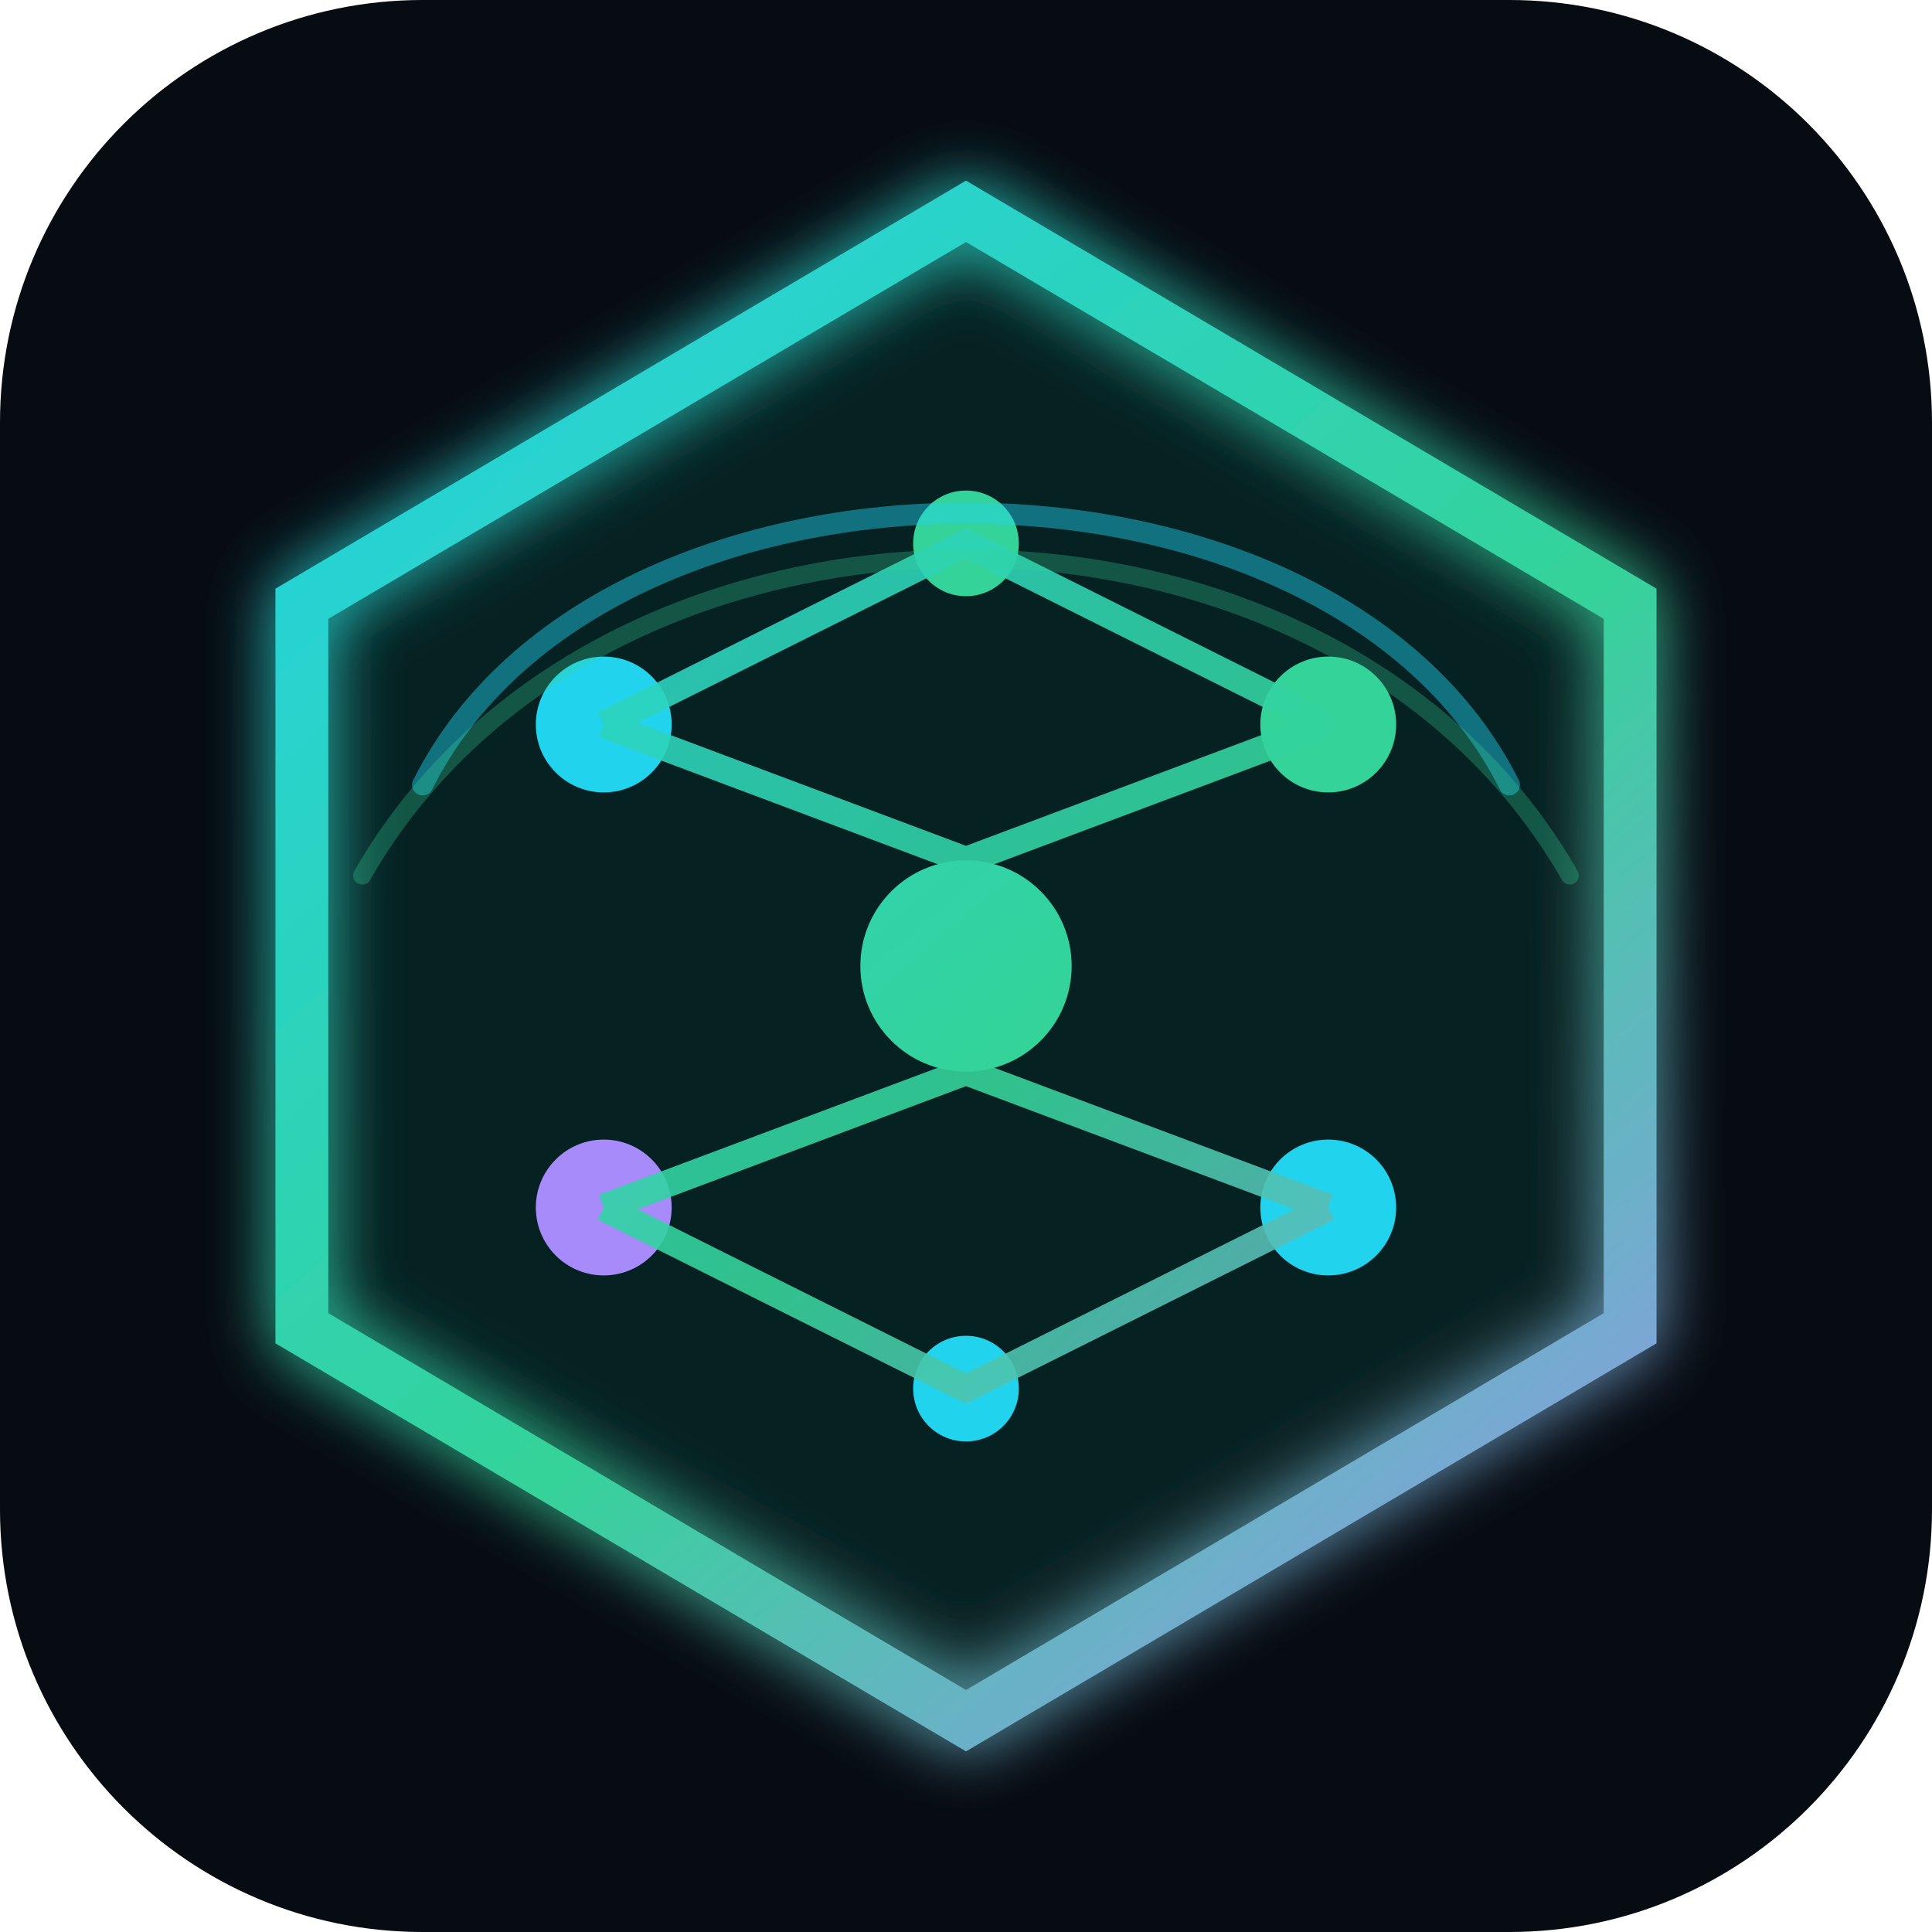
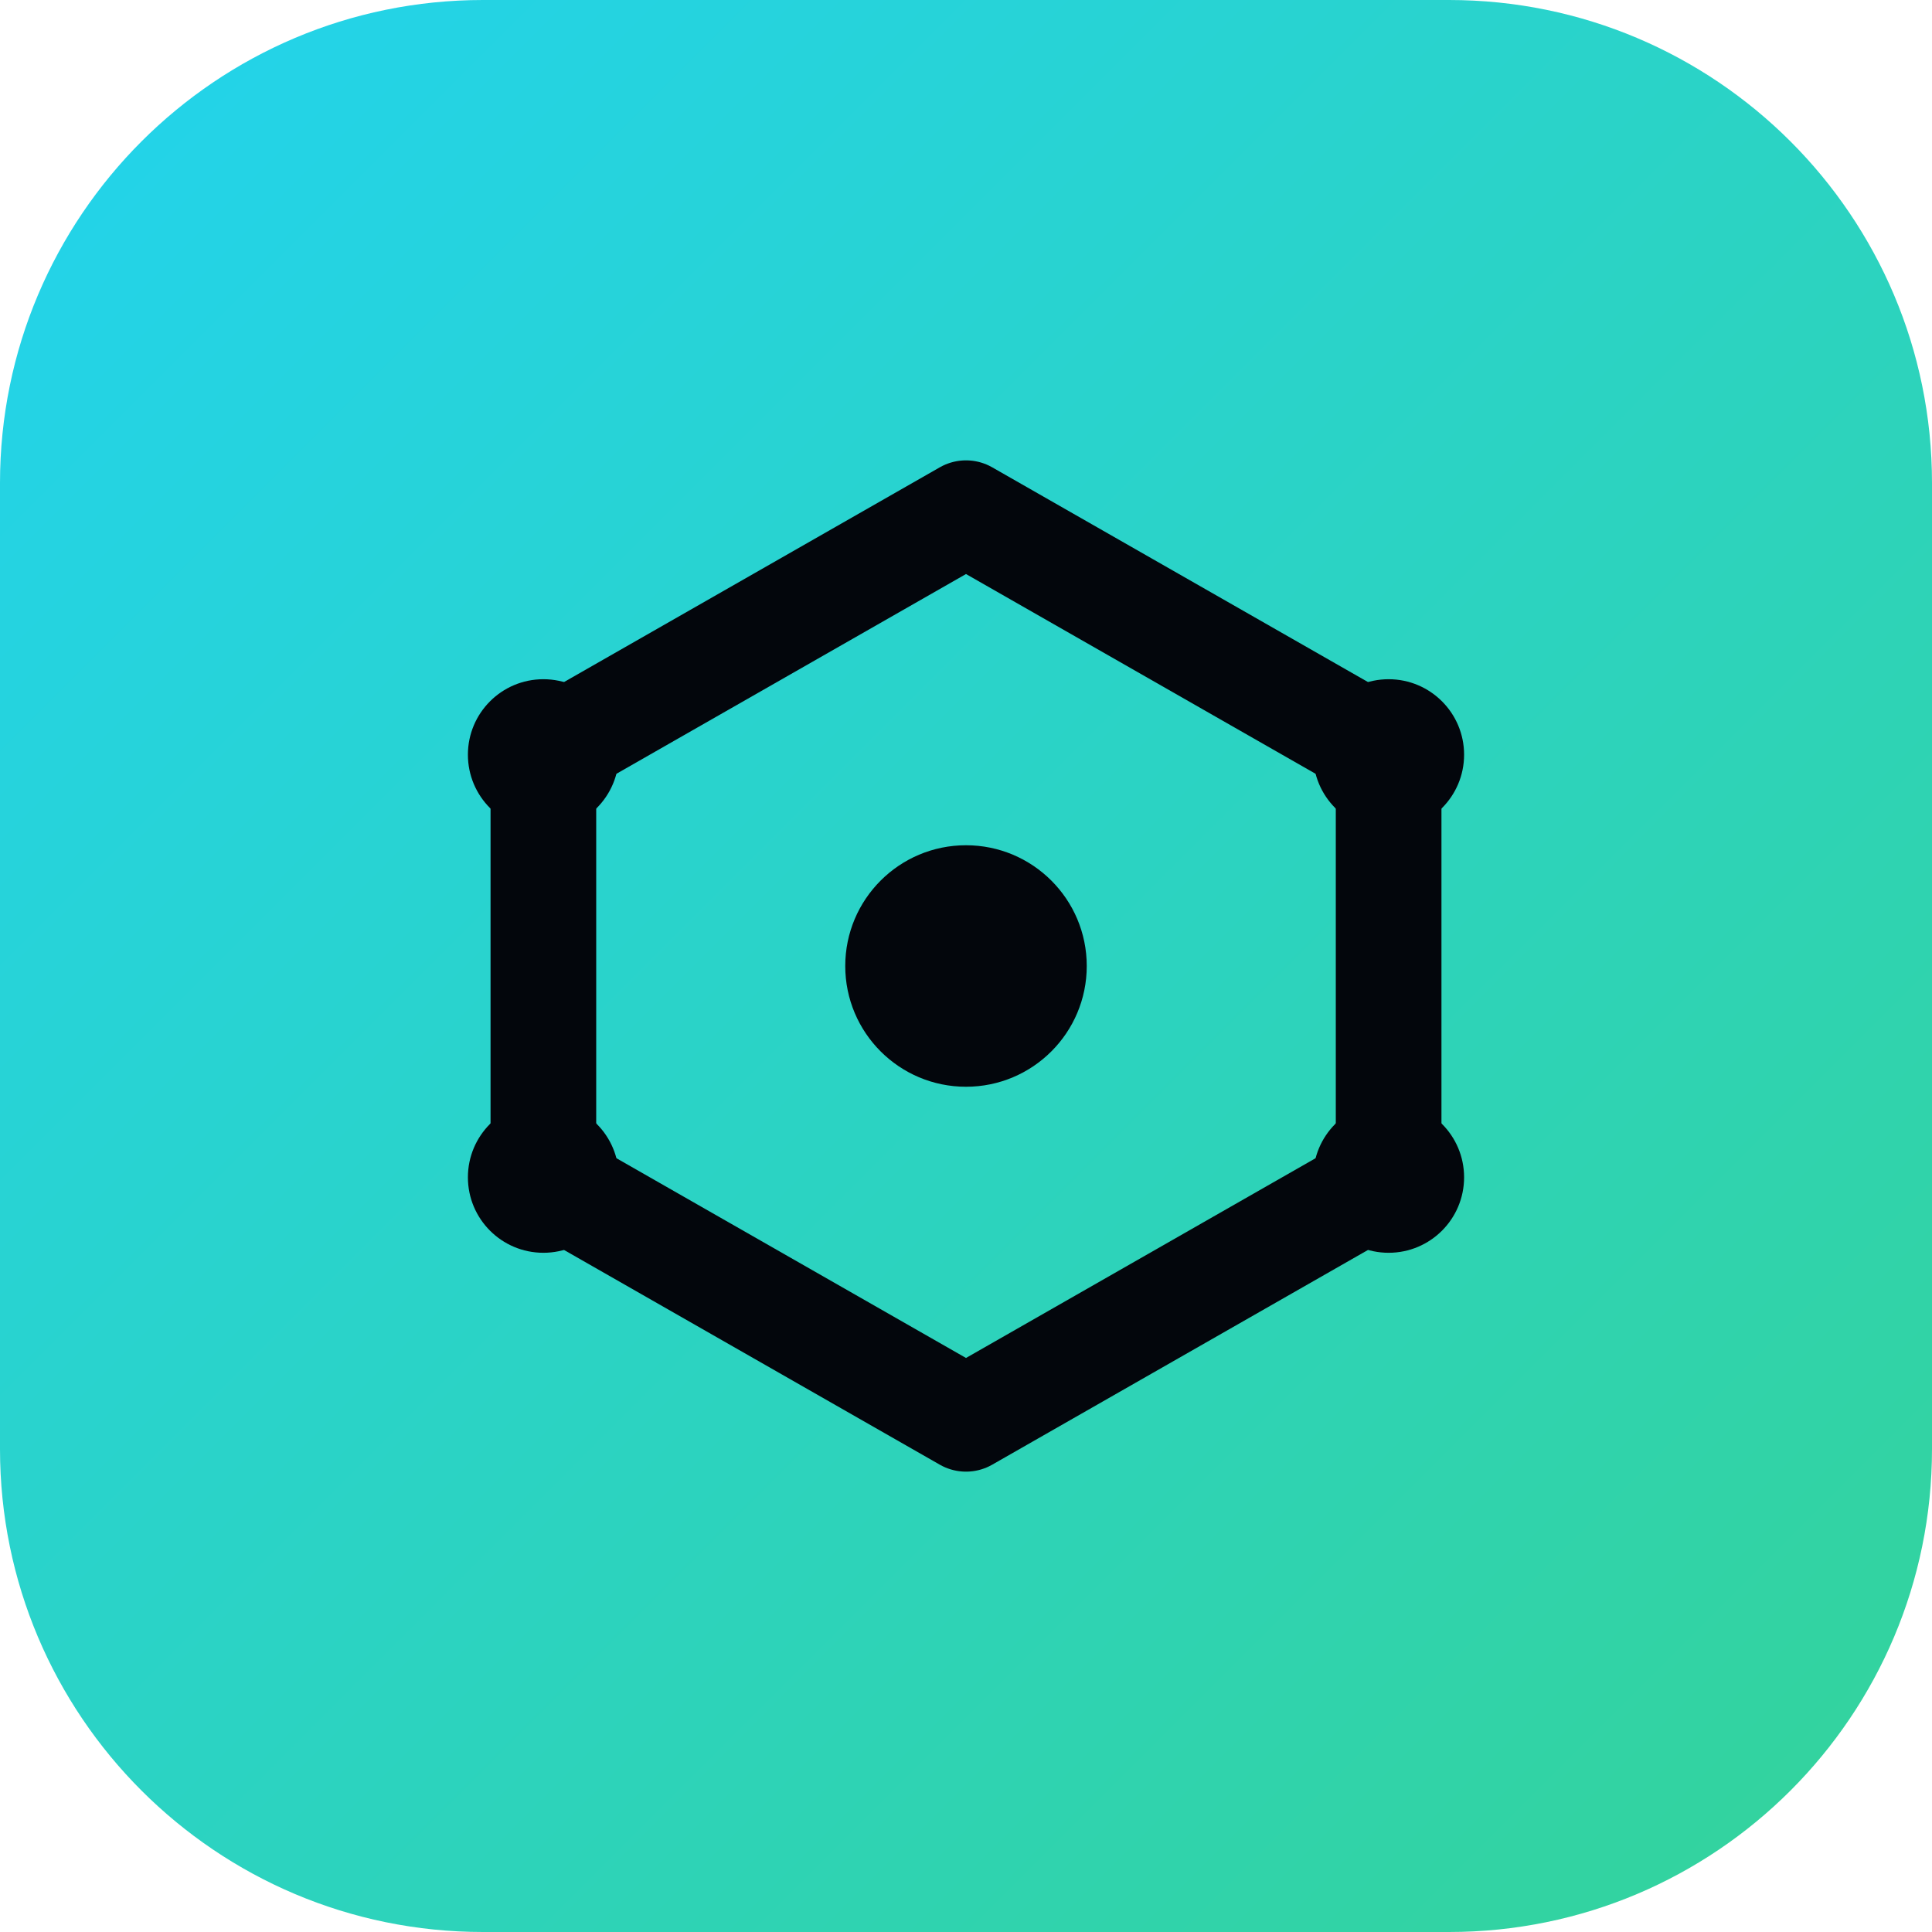
<svg xmlns="http://www.w3.org/2000/svg" viewBox="0 0 128 128" fill="none">
  <defs>
-     <linearGradient id="g" x1="16" y1="8" x2="112" y2="120" gradientUnits="userSpaceOnUse">
+     <linearGradient id="g" x1="0" y1="0" x2="128" y2="128" gradientUnits="userSpaceOnUse">
      <stop stop-color="#22d3ee" />
-       <stop offset="0.55" stop-color="#34d399" />
-       <stop offset="1" stop-color="#a78bfa" />
+       <stop offset="1" stop-color="#34d399" />
    </linearGradient>
-     <filter id="glow" x="-40%" y="-40%" width="180%" height="180%">
-       <feGaussianBlur stdDeviation="2.2" result="b" />
-       <feMerge>
-         <feMergeNode in="b" />
-         <feMergeNode in="SourceGraphic" />
-       </feMerge>
-     </filter>
  </defs>
-   <rect width="128" height="128" rx="28" fill="#070b12" />
-   <path d="M64 14 L108 40 V88 L64 114 L20 88 V40 Z" stroke="url(#g)" stroke-width="3.5" fill="rgba(34,211,153,0.06)" filter="url(#glow)" />
-   <circle cx="64" cy="64" r="7" fill="url(#g)" />
-   <circle cx="40" cy="48" r="4.5" fill="#22d3ee" />
-   <circle cx="88" cy="48" r="4.5" fill="#34d399" />
-   <circle cx="40" cy="80" r="4.5" fill="#a78bfa" />
-   <circle cx="88" cy="80" r="4.5" fill="#22d3ee" />
-   <circle cx="64" cy="36" r="3.5" fill="#34d399" />
-   <circle cx="64" cy="92" r="3.5" fill="#22d3ee" />
-   <path d="M64 57 L40 48 M64 57 L88 48 M64 71 L40 80 M64 71 L88 80 M40 48 L64 36 L88 48 M40 80 L64 92 L88 80" stroke="url(#g)" stroke-width="1.8" opacity="0.9" />
-   <path d="M28 52 C40 28, 88 28, 100 52" stroke="#22d3ee" stroke-width="1.4" opacity="0.45" stroke-linecap="round" />
-   <path d="M24 58 C40 30, 88 30, 104 58" stroke="#34d399" stroke-width="1.2" opacity="0.3" stroke-linecap="round" />
+   <rect width="128" height="128" rx="32" fill="url(#g)" />
+   <path d="M64 34 L92 50 V78 L64 94 L36 78 V50 Z" stroke="#03060c" stroke-width="7" stroke-linejoin="round" fill="none" />
+   <circle cx="64" cy="64" r="8" fill="#03060c" />
+   <circle cx="36" cy="50" r="5" fill="#03060c" />
+   <circle cx="92" cy="50" r="5" fill="#03060c" />
+   <circle cx="36" cy="78" r="5" fill="#03060c" />
+   <circle cx="92" cy="78" r="5" fill="#03060c" />
</svg>
